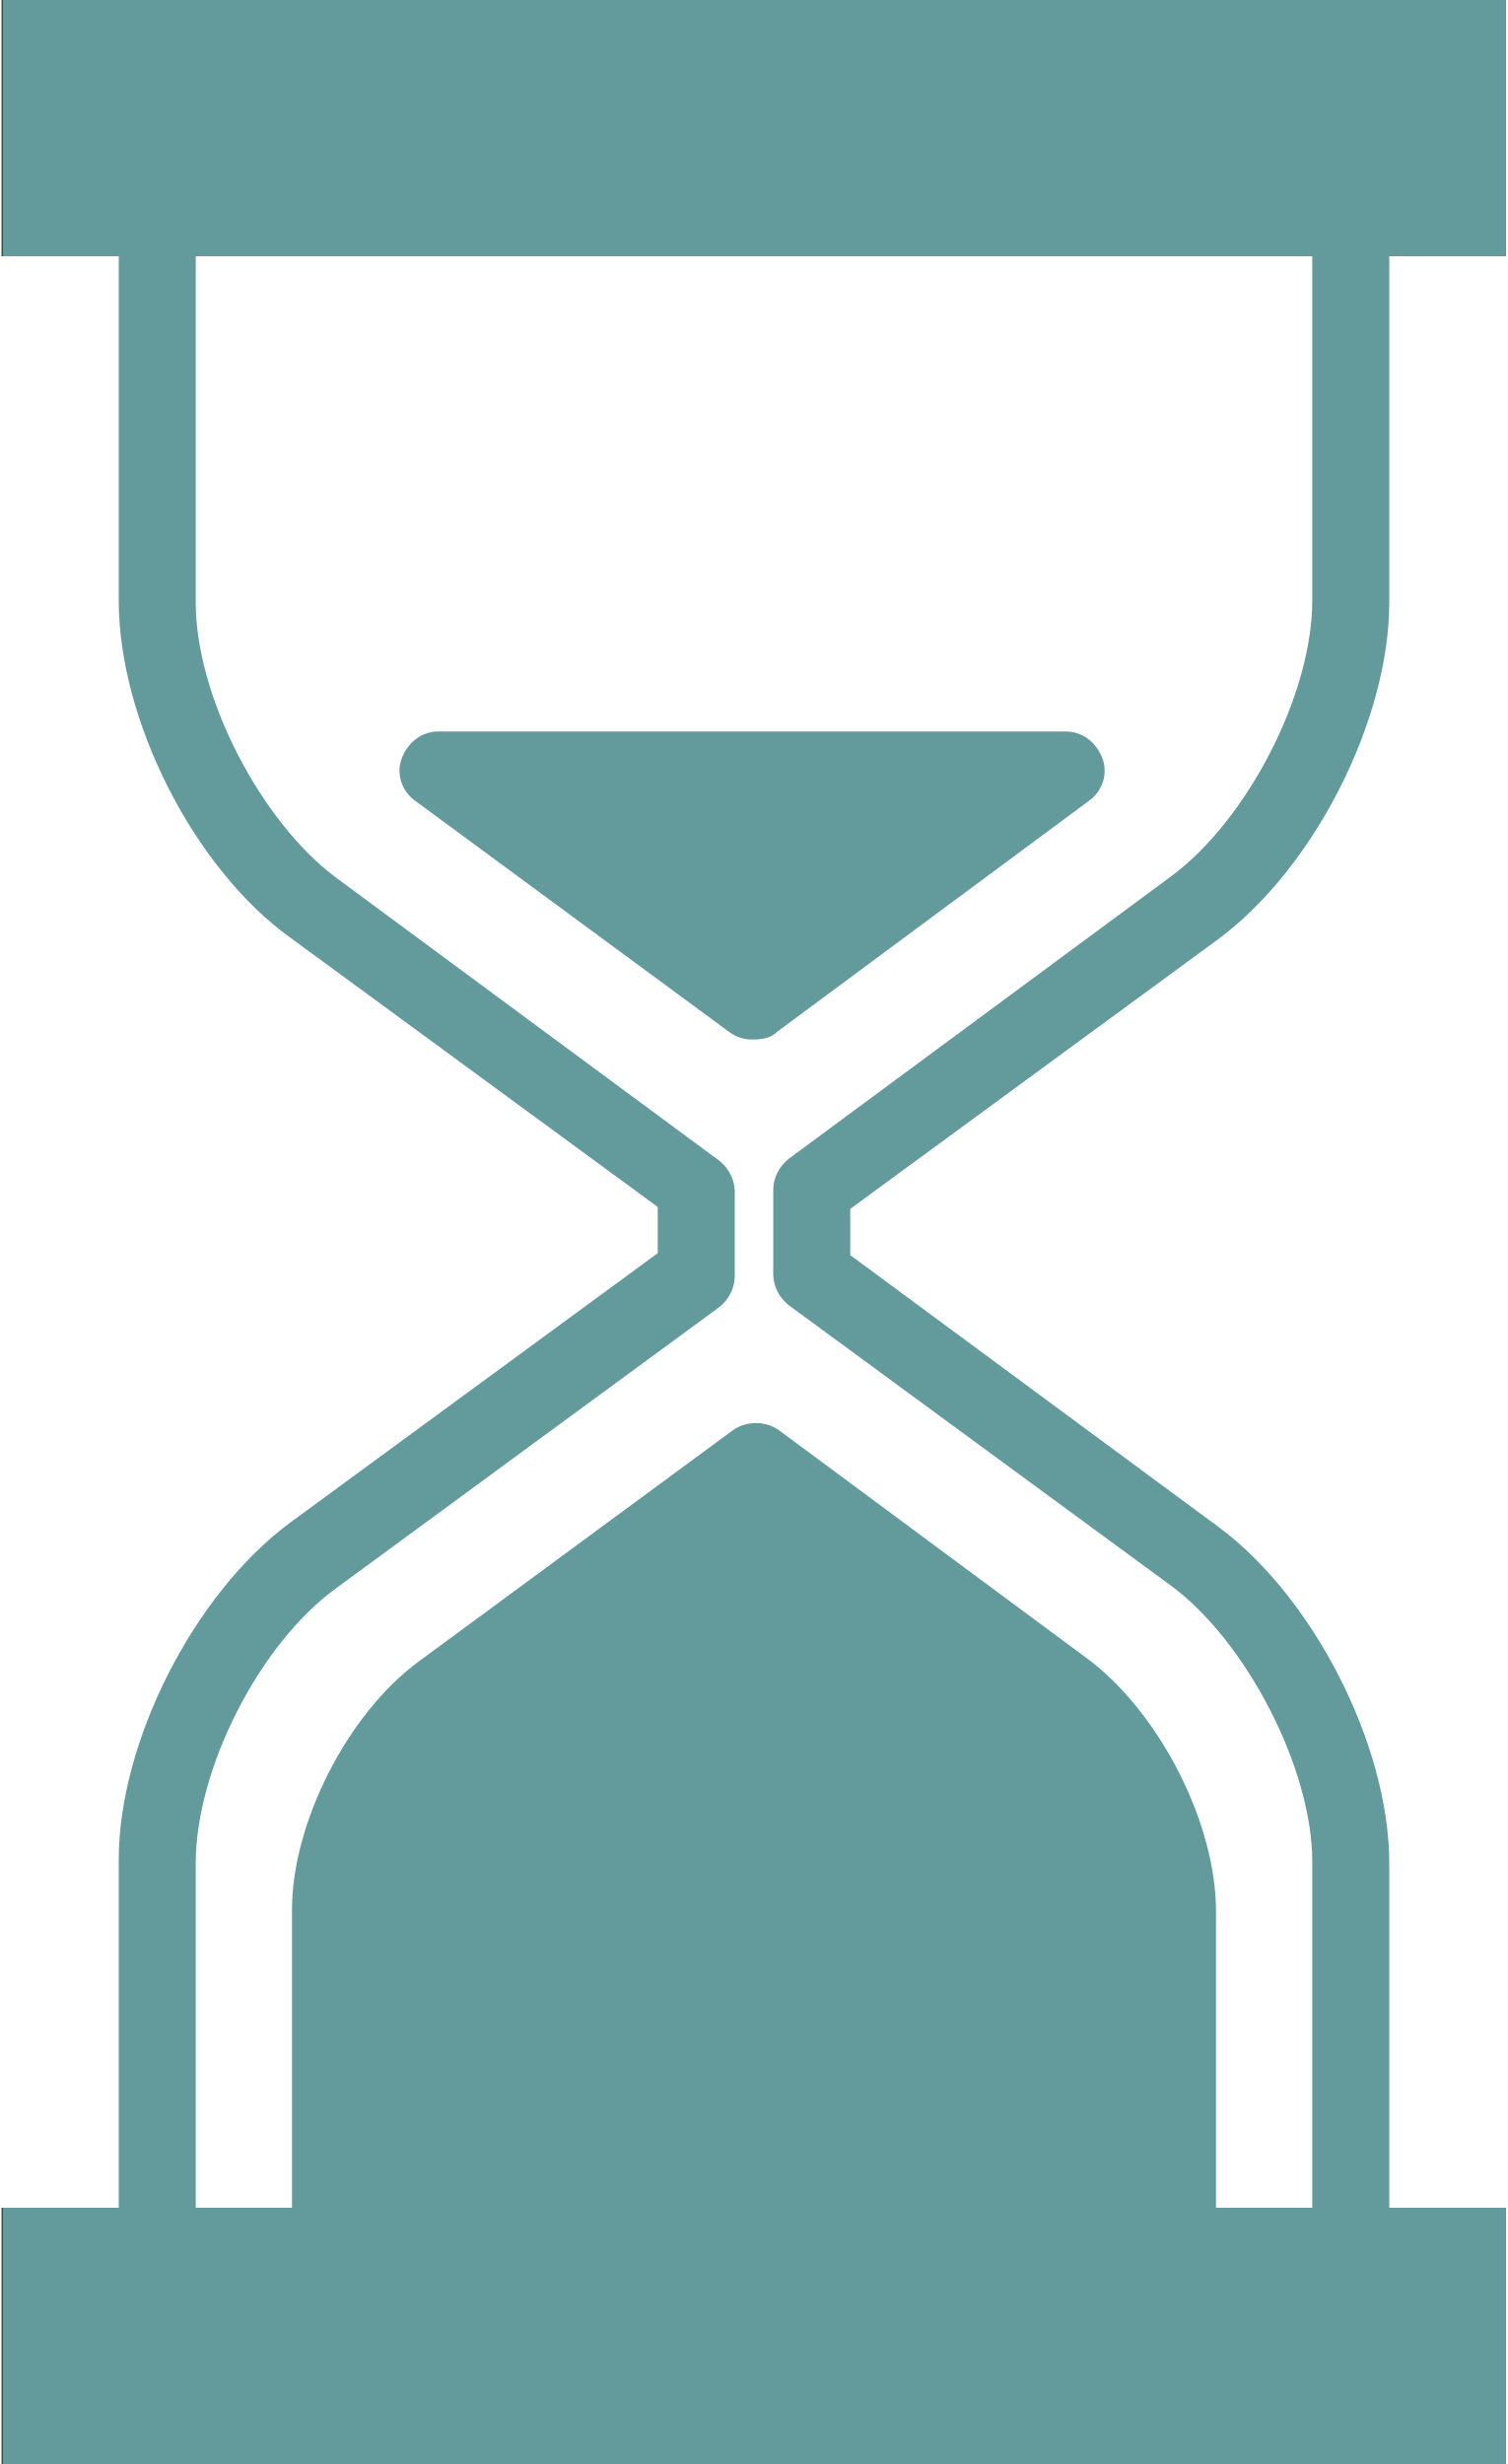
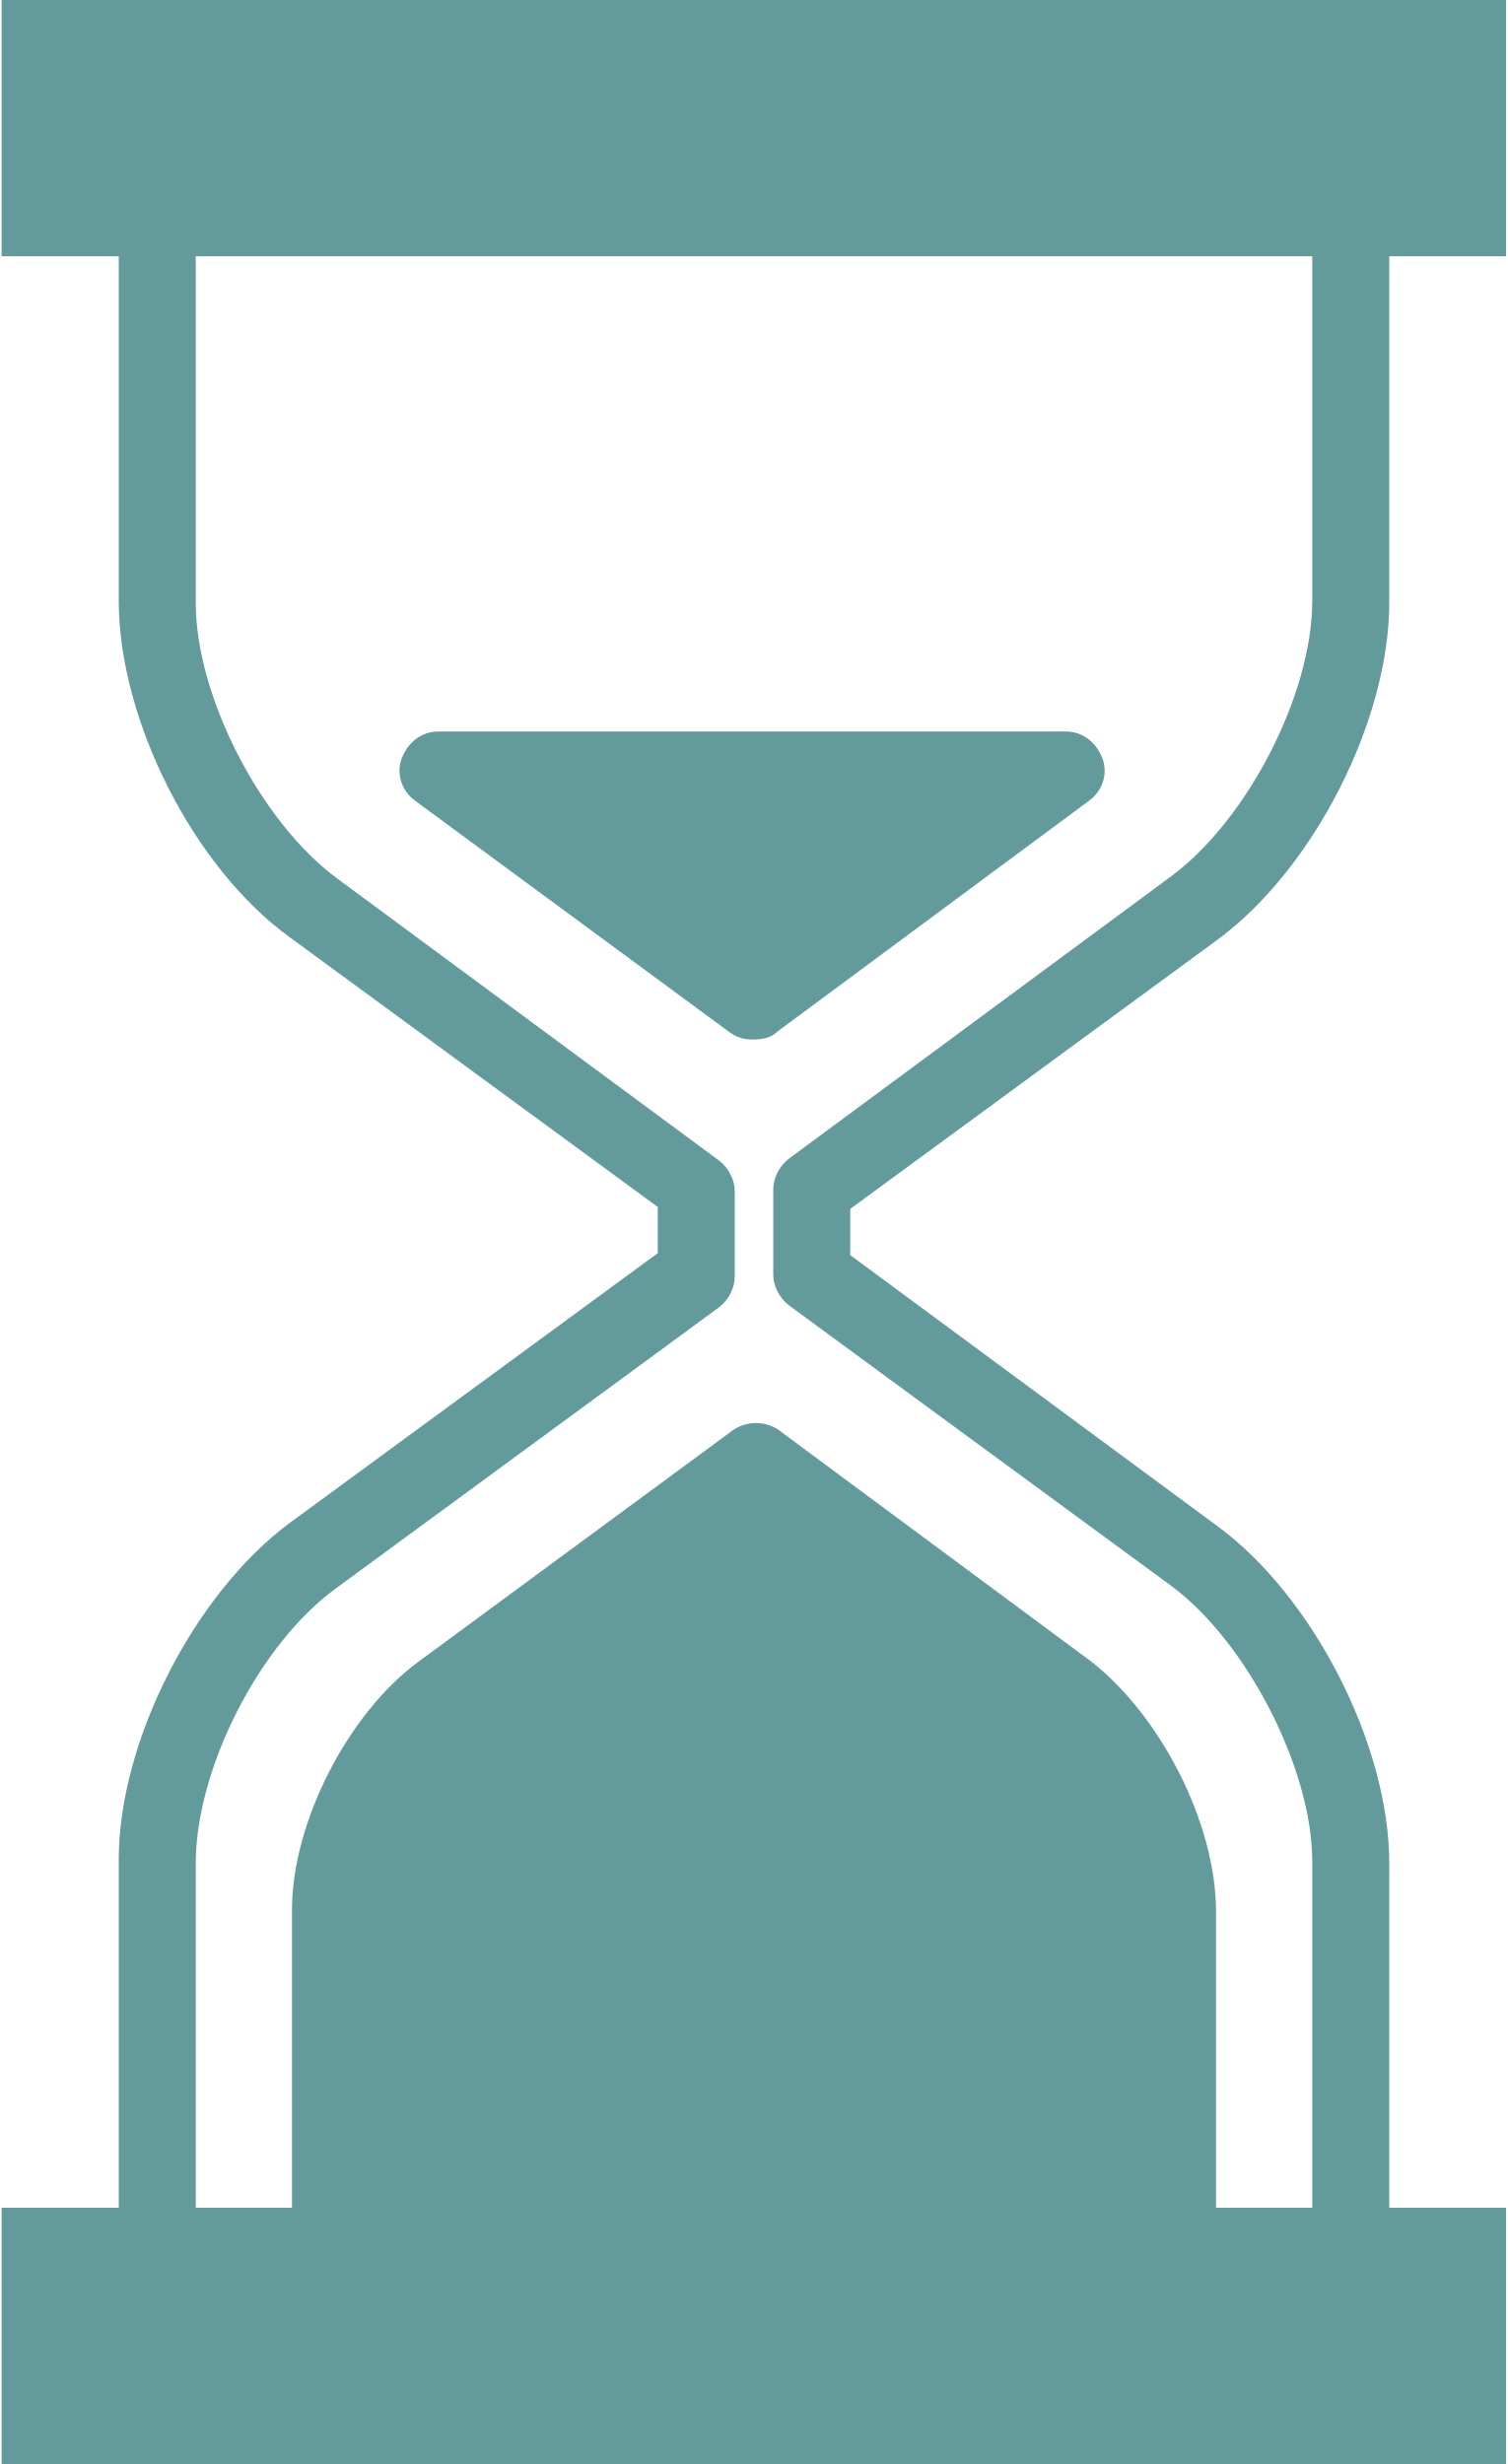
<svg xmlns="http://www.w3.org/2000/svg" width="306" height="500" viewBox="0 0 306 500" fill="none">
  <path d="M0.656 472.656V476.562C0.656 489.453 11.203 500 24.094 500H281.906C294.797 500 305.344 489.453 305.344 476.562V472.656C305.344 459.766 294.797 449.219 281.906 449.219V378.125C281.906 353.906 266.281 323.828 247.141 309.766L172.531 254.688V245.312L247.141 190.625C266.672 176.172 281.906 146.094 281.906 122.266V50.781C294.797 50.781 305.344 40.234 305.344 27.344V23.438C305.344 10.547 294.797 0 281.906 0H24.094C11.203 0 0.656 10.547 0.656 23.438V27.344C0.656 40.234 11.203 50.781 24.094 50.781V121.875C24.094 146.094 39.328 176.172 58.859 190.234L133.469 244.922V254.297L58.859 308.984C39.328 323.438 24.094 353.516 24.094 377.344V449.219C11.203 449.219 0.656 459.766 0.656 472.656ZM39.719 378.125C39.719 358.984 52.609 333.594 68.234 322.266L145.969 265.234C147.922 263.672 149.094 261.328 149.094 258.984V241.797C149.094 239.453 147.922 237.109 145.969 235.547L68.234 178.125C53 166.797 39.719 141.406 39.719 122.266V50.781H266.281V121.875C266.281 141.016 253 166.406 237.766 177.734L160.031 235.156C158.078 236.719 156.906 239.062 156.906 241.406V258.594C156.906 260.938 158.078 263.281 160.031 264.844L237.766 321.875C253 333.203 266.281 358.984 266.281 377.734V449.219H246.75V387.891C246.75 369.922 235.422 348.047 221.359 337.109L158.078 290.234C155.344 288.281 151.437 288.281 148.703 290.234L85.031 337.109C70.578 347.656 59.25 369.922 59.25 387.5V449.219H39.719V378.125Z" fill="#639A9B" />
  <path d="M157.687 209.375L220.969 162.5C223.703 160.547 224.875 157.031 223.703 153.906C222.531 150.781 219.797 148.438 216.281 148.438H88.938C85.422 148.438 82.688 150.781 81.516 153.906C80.344 157.031 81.516 160.547 84.25 162.5L147.922 209.375C149.484 210.547 151.047 210.938 152.609 210.938C154.953 210.938 156.516 210.547 157.687 209.375Z" fill="#639A9B" />
-   <path d="M0.333 0H305.594V52H0.333V0Z" fill="black" />
-   <path d="M6.5 0H299.5C301.094 0 302.62 0.63 303.745 1.755C304.87 2.88 305.5 4.406 305.5 6V46C305.5 47.594 304.87 49.12 303.745 50.245C302.62 51.37 301.094 52 299.5 52H6.5C4.906 52 3.38 51.37 2.255 50.245C1.13 49.12 0.5 47.594 0.5 46V6C0.5 2.688 3.188 0 6.5 0Z" fill="black" />
+   <path d="M0.333 0H305.594V52H0.333V0Z" fill="#639A9B" />
+   <path d="M6.5 0H299.5C301.094 0 302.62 0.63 303.745 1.755C304.87 2.88 305.5 4.406 305.5 6V46C305.5 47.594 304.87 49.12 303.745 50.245C302.62 51.37 301.094 52 299.5 52H6.5C4.906 52 3.38 51.37 2.255 50.245C1.13 49.12 0.5 47.594 0.5 46V6C0.5 2.688 3.188 0 6.5 0Z" fill="#639A9B" />
  <path d="M0.5 0H305.594V52H0.5V0Z" fill="#639A9B" />
-   <path d="M0.333 448H305.594V500H0.333V448Z" fill="black" />
-   <path d="M6.5 448H299.5C301.094 448 302.62 448.63 303.745 449.755C304.87 450.88 305.5 452.406 305.5 454V494C305.5 495.594 304.87 497.12 303.745 498.245C302.62 499.37 301.094 500 299.5 500H6.5C4.906 500 3.38 499.37 2.255 498.245C1.13 497.12 0.5 495.594 0.5 494V454C0.5 450.688 3.188 448 6.5 448Z" fill="black" />
+   <path d="M0.333 448H305.594V500H0.333V448Z" fill="#639A9B" />
+   <path d="M6.5 448H299.5C301.094 448 302.62 448.63 303.745 449.755C304.87 450.88 305.5 452.406 305.5 454V494C305.5 495.594 304.87 497.12 303.745 498.245C302.62 499.37 301.094 500 299.5 500H6.5C4.906 500 3.38 499.37 2.255 498.245C1.13 497.12 0.5 495.594 0.5 494V454C0.5 450.688 3.188 448 6.5 448Z" fill="#639A9B" />
  <path d="M0.5 448H305.594V500H0.5V448Z" fill="#639A9B" />
</svg>
